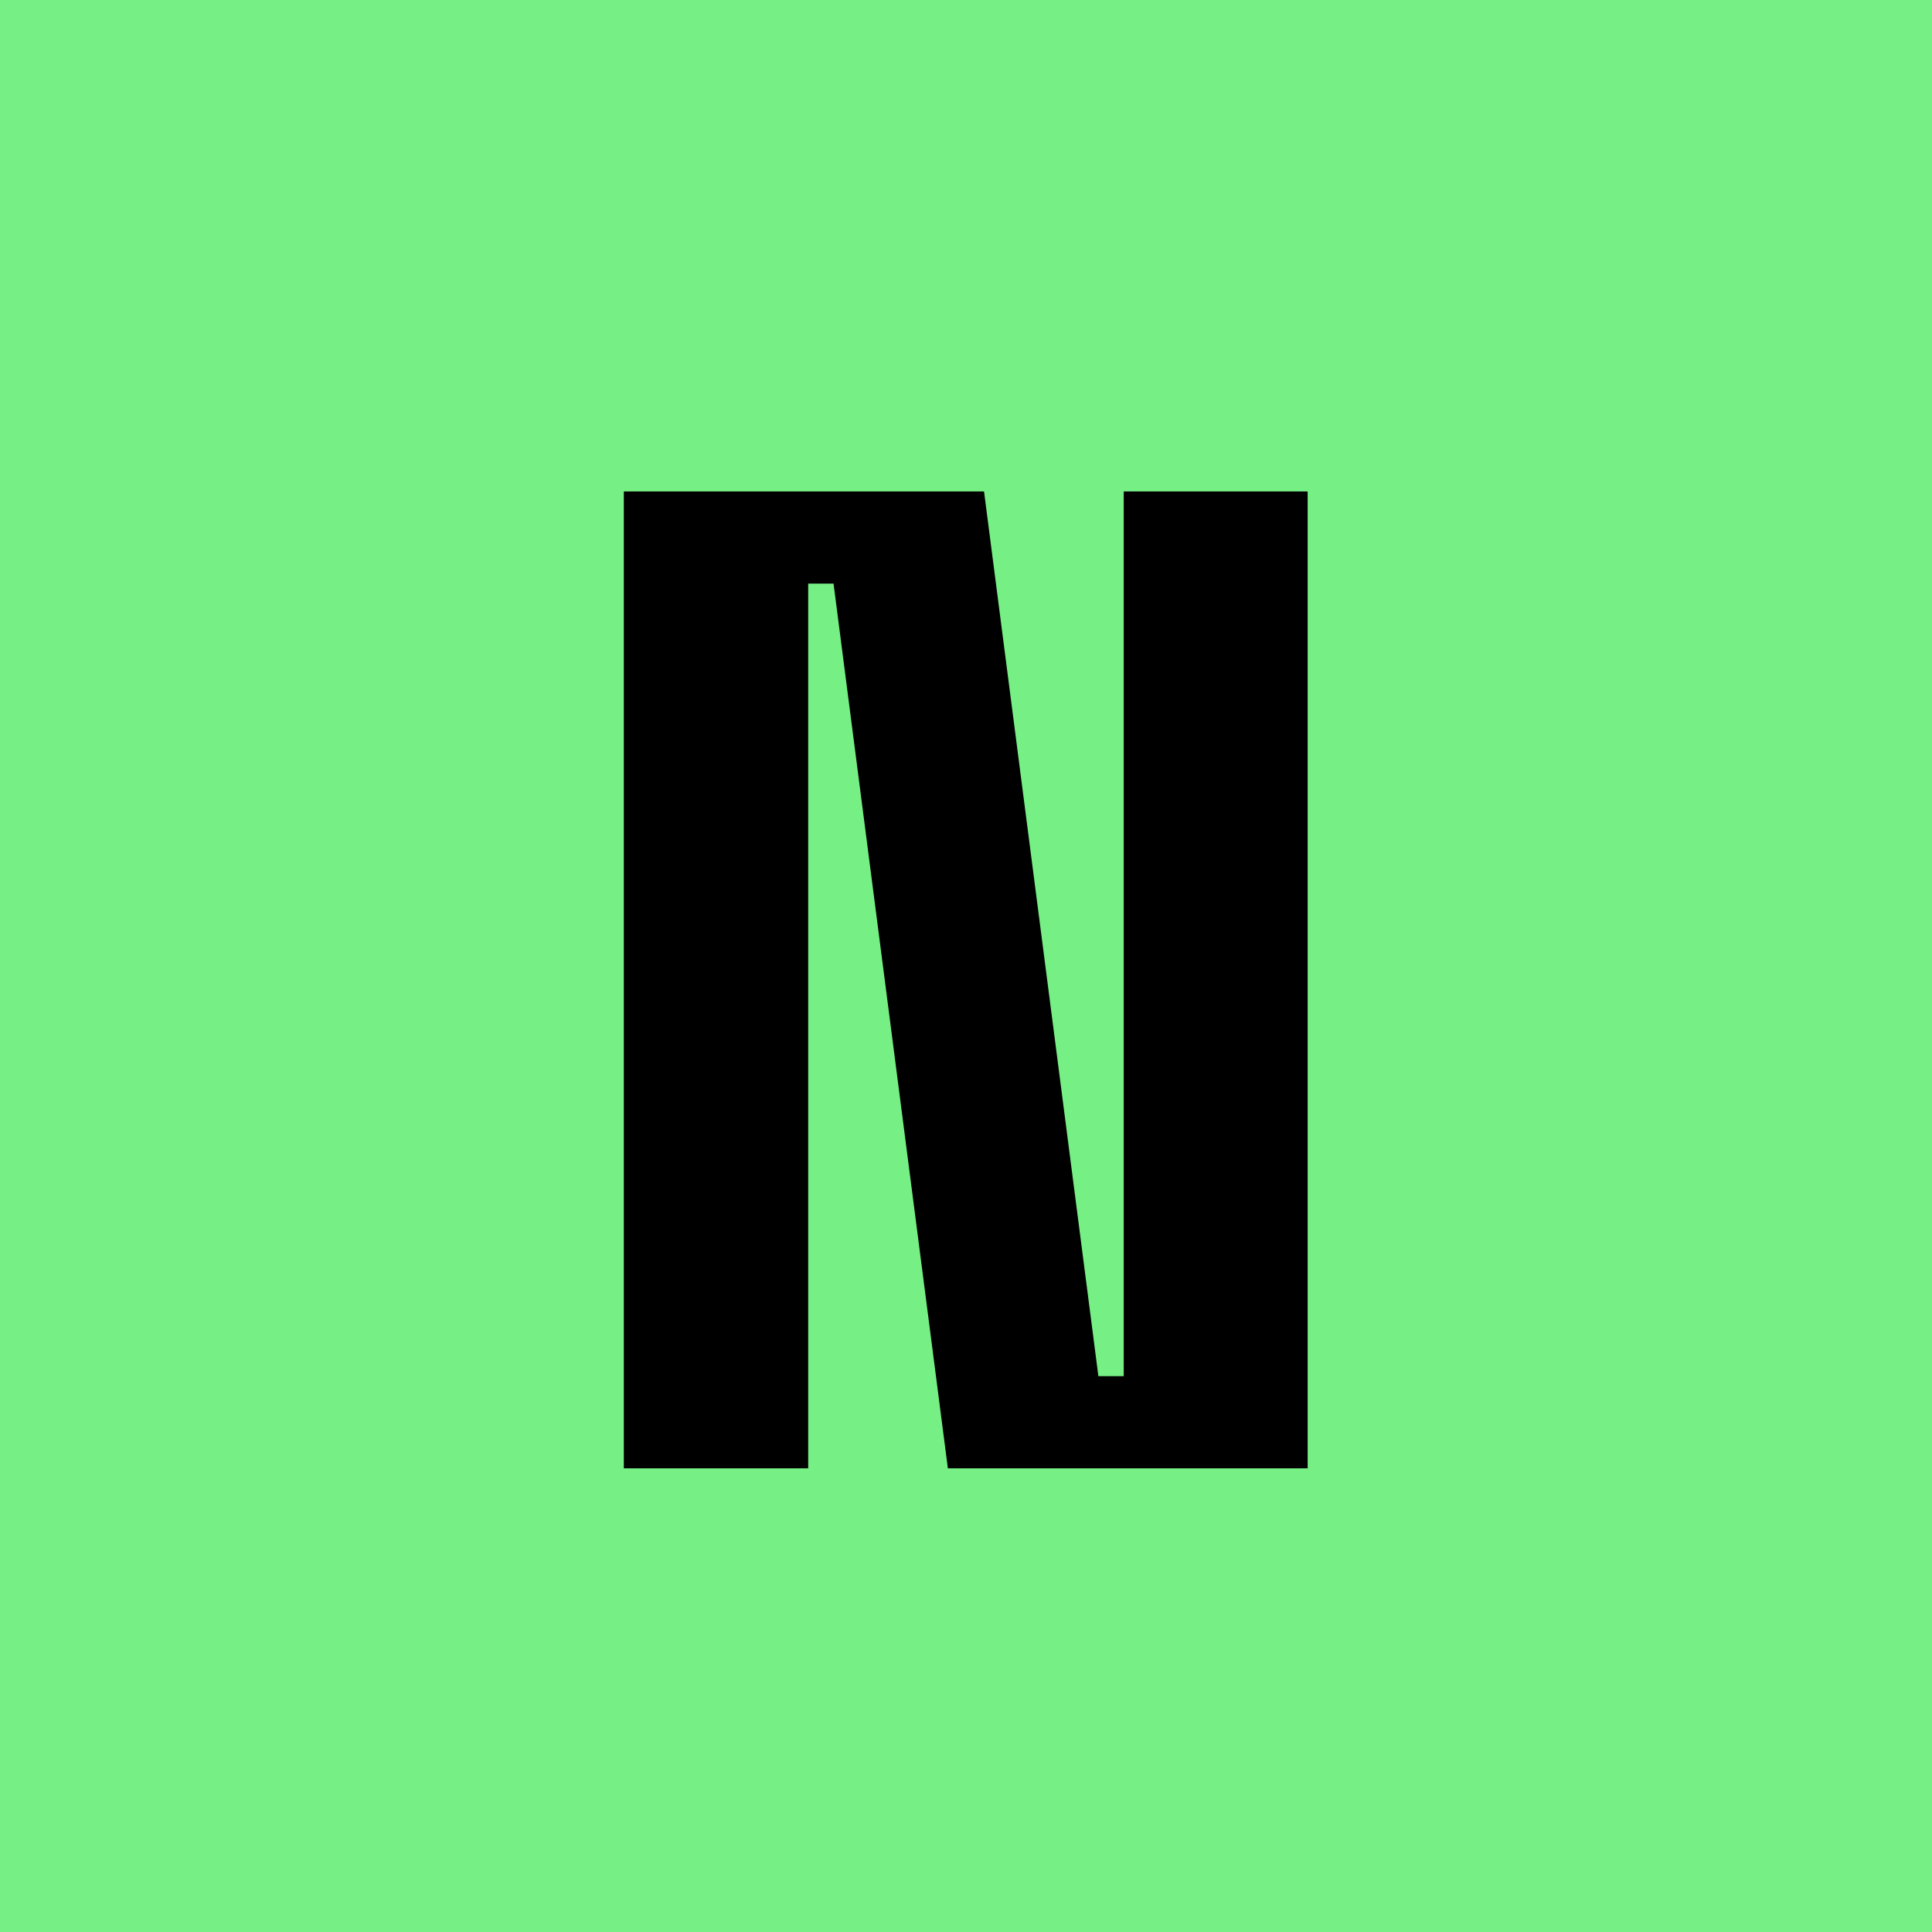
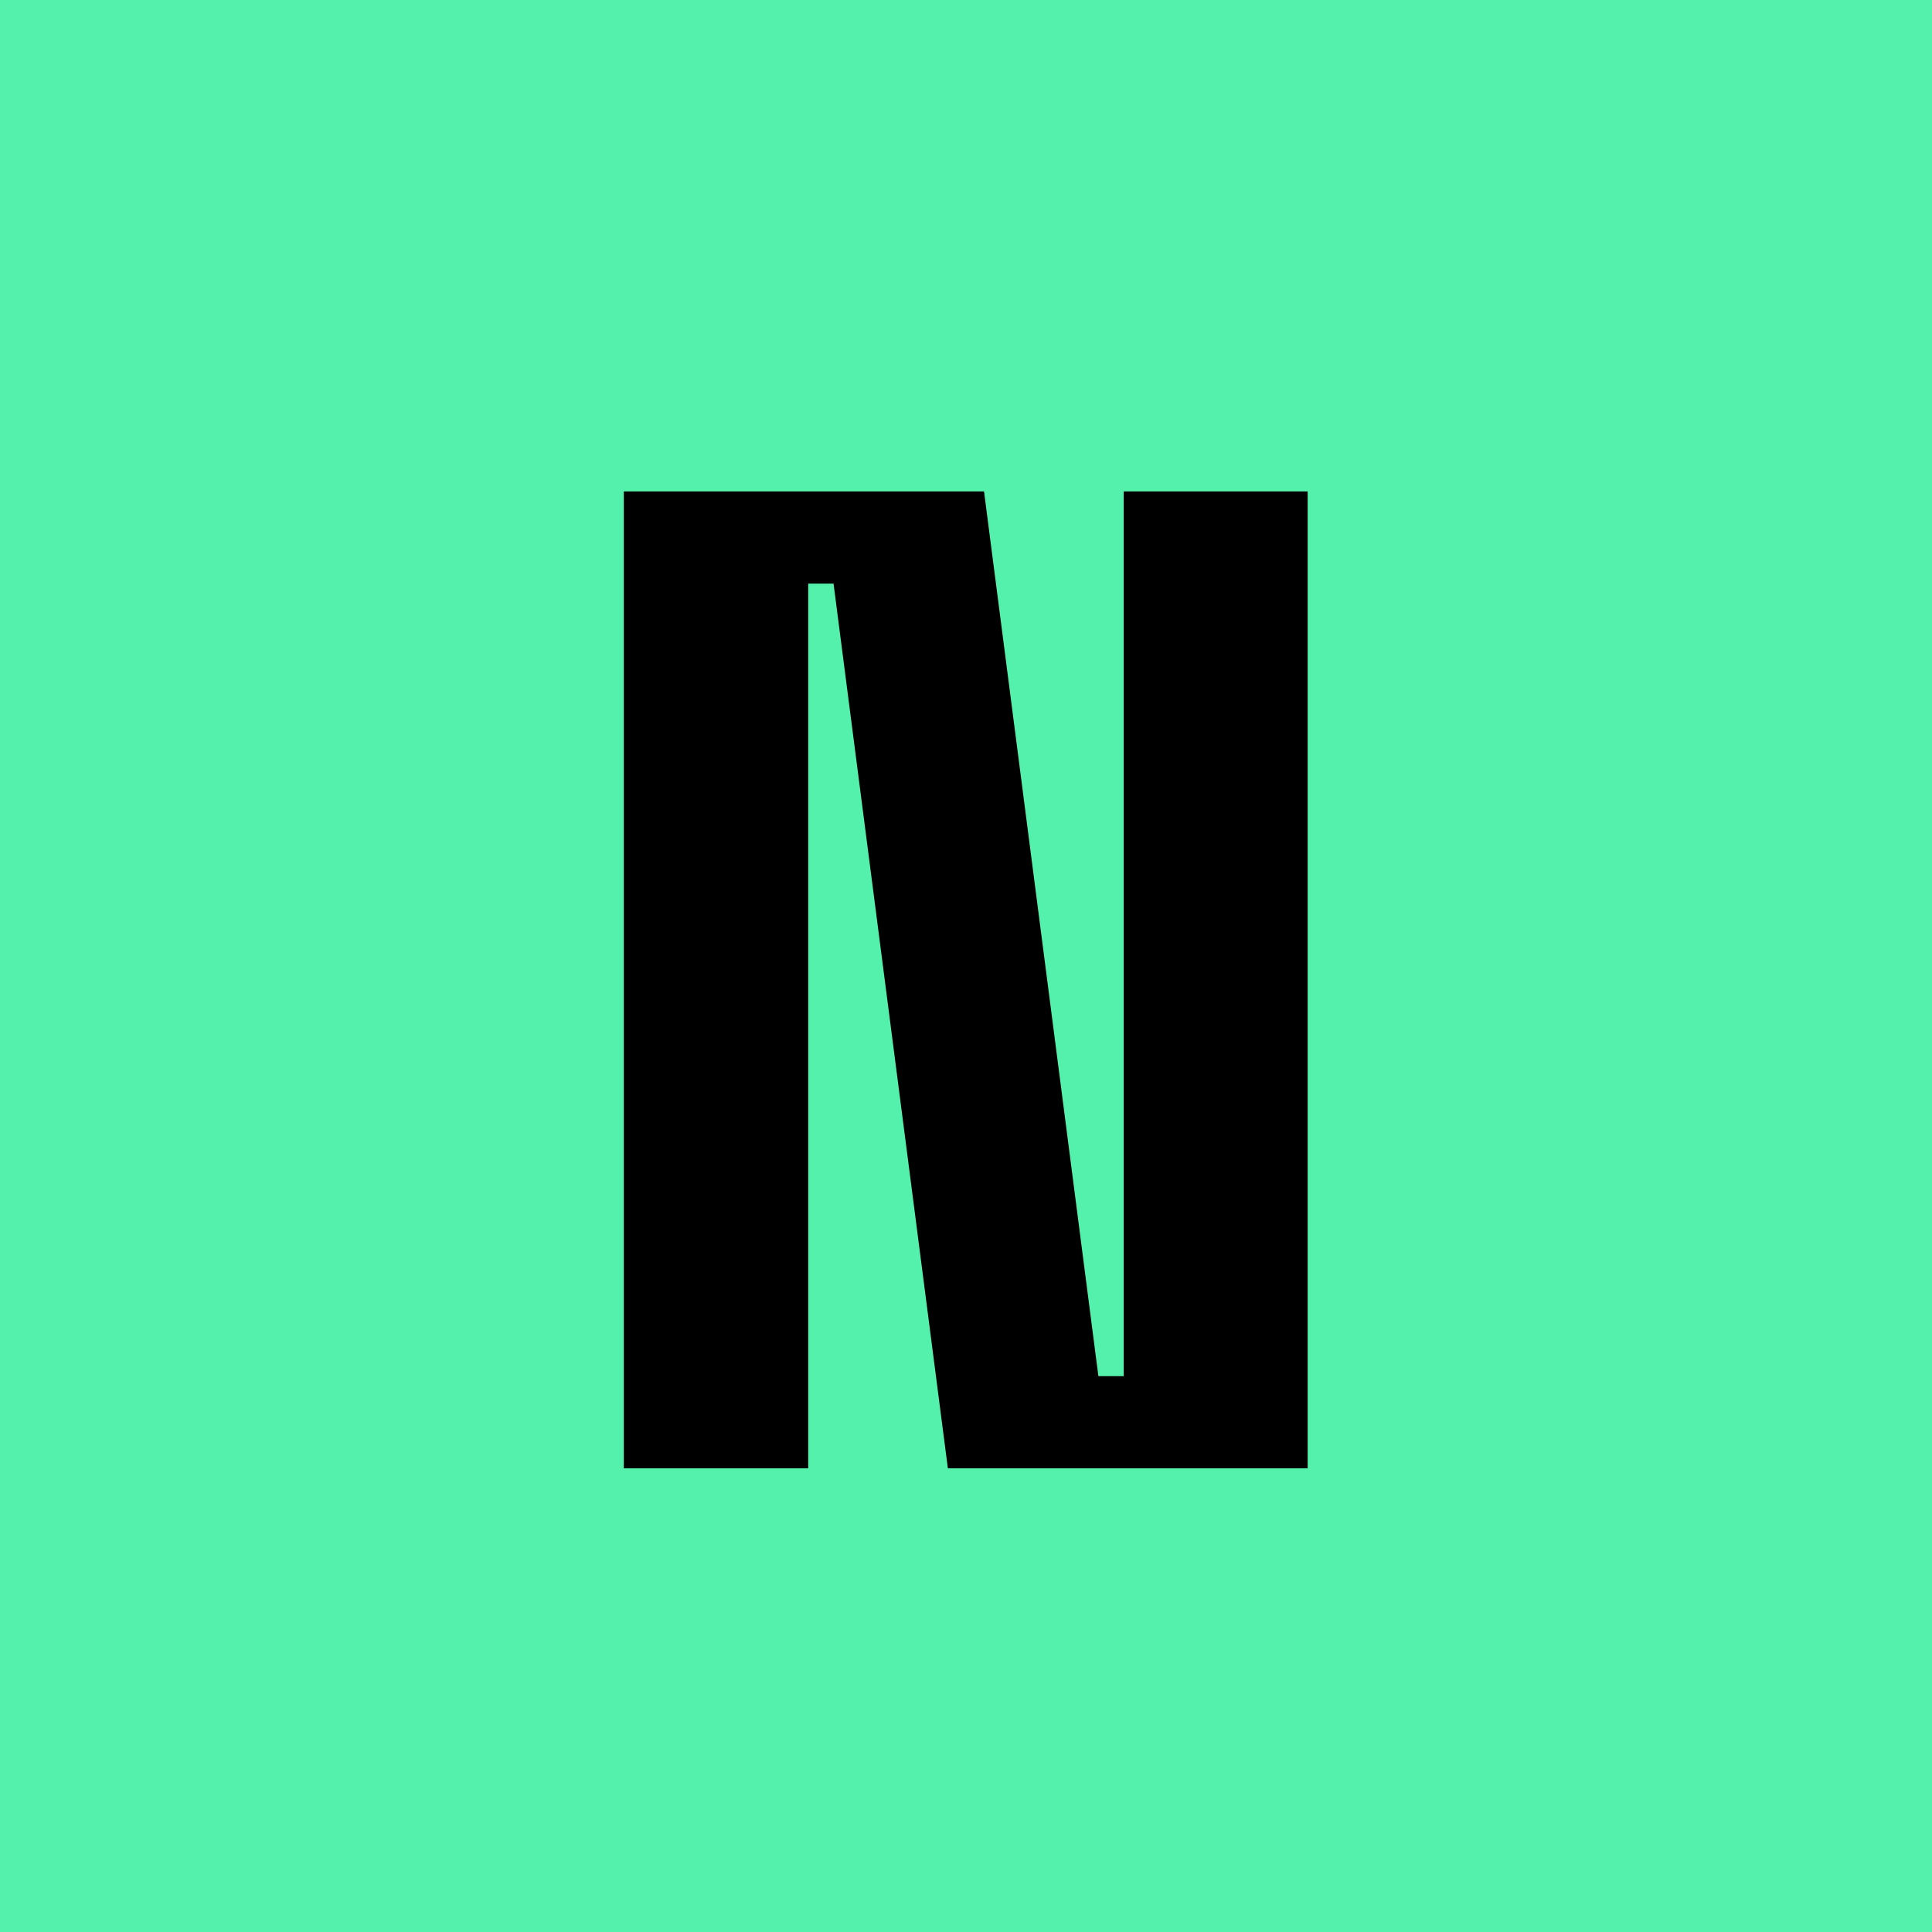
<svg xmlns="http://www.w3.org/2000/svg" version="1.1" width="75" height="75">
-   <svg width="75" height="75" style="clip-path:polygon(10px 0,100%0,100% 100%,0 100%,0 10px)" version="1.2">
-     <path d="M0 0h75v75H0z" style="fill:#76f085;fill-opacity:1;stroke:none" />
-     <path d="M21.719-3.578h.984v-34.344h7.14V0H15.876l-4.438-34.344h-.984V0H3.297v-37.922H17.28Zm0 0" style="fill:#000" transform="translate(20.92 57)" />
+   <svg viewBox="0 0 75 75" version="1.1" width="75" height="75">
+     <svg width="75" height="75" style="clip-path:polygon(10px 0,100%0,100% 100%,0 100%,0 10px)" version="1.2">
+       <path d="M0 0h75v75H0z" style="fill:#54F1AD;fill-opacity:1;stroke:none" />
+       <path d="M21.719-3.578h.984v-34.344h7.14V0H15.876l-4.438-34.344h-.984V0H3.297v-37.922H17.28Zm0 0" style="fill:#000" transform="translate(20.92 57)" />
+     </svg>
+     <style>@media (prefers-color-scheme: light) { :root { filter: none; } }
+ @media (prefers-color-scheme: dark) { :root { filter: none; } }
+ </style>
  </svg>
  <style>@media (prefers-color-scheme: light) { :root { filter: none; } }
@media (prefers-color-scheme: dark) { :root { filter: none; } }
</style>
</svg>
